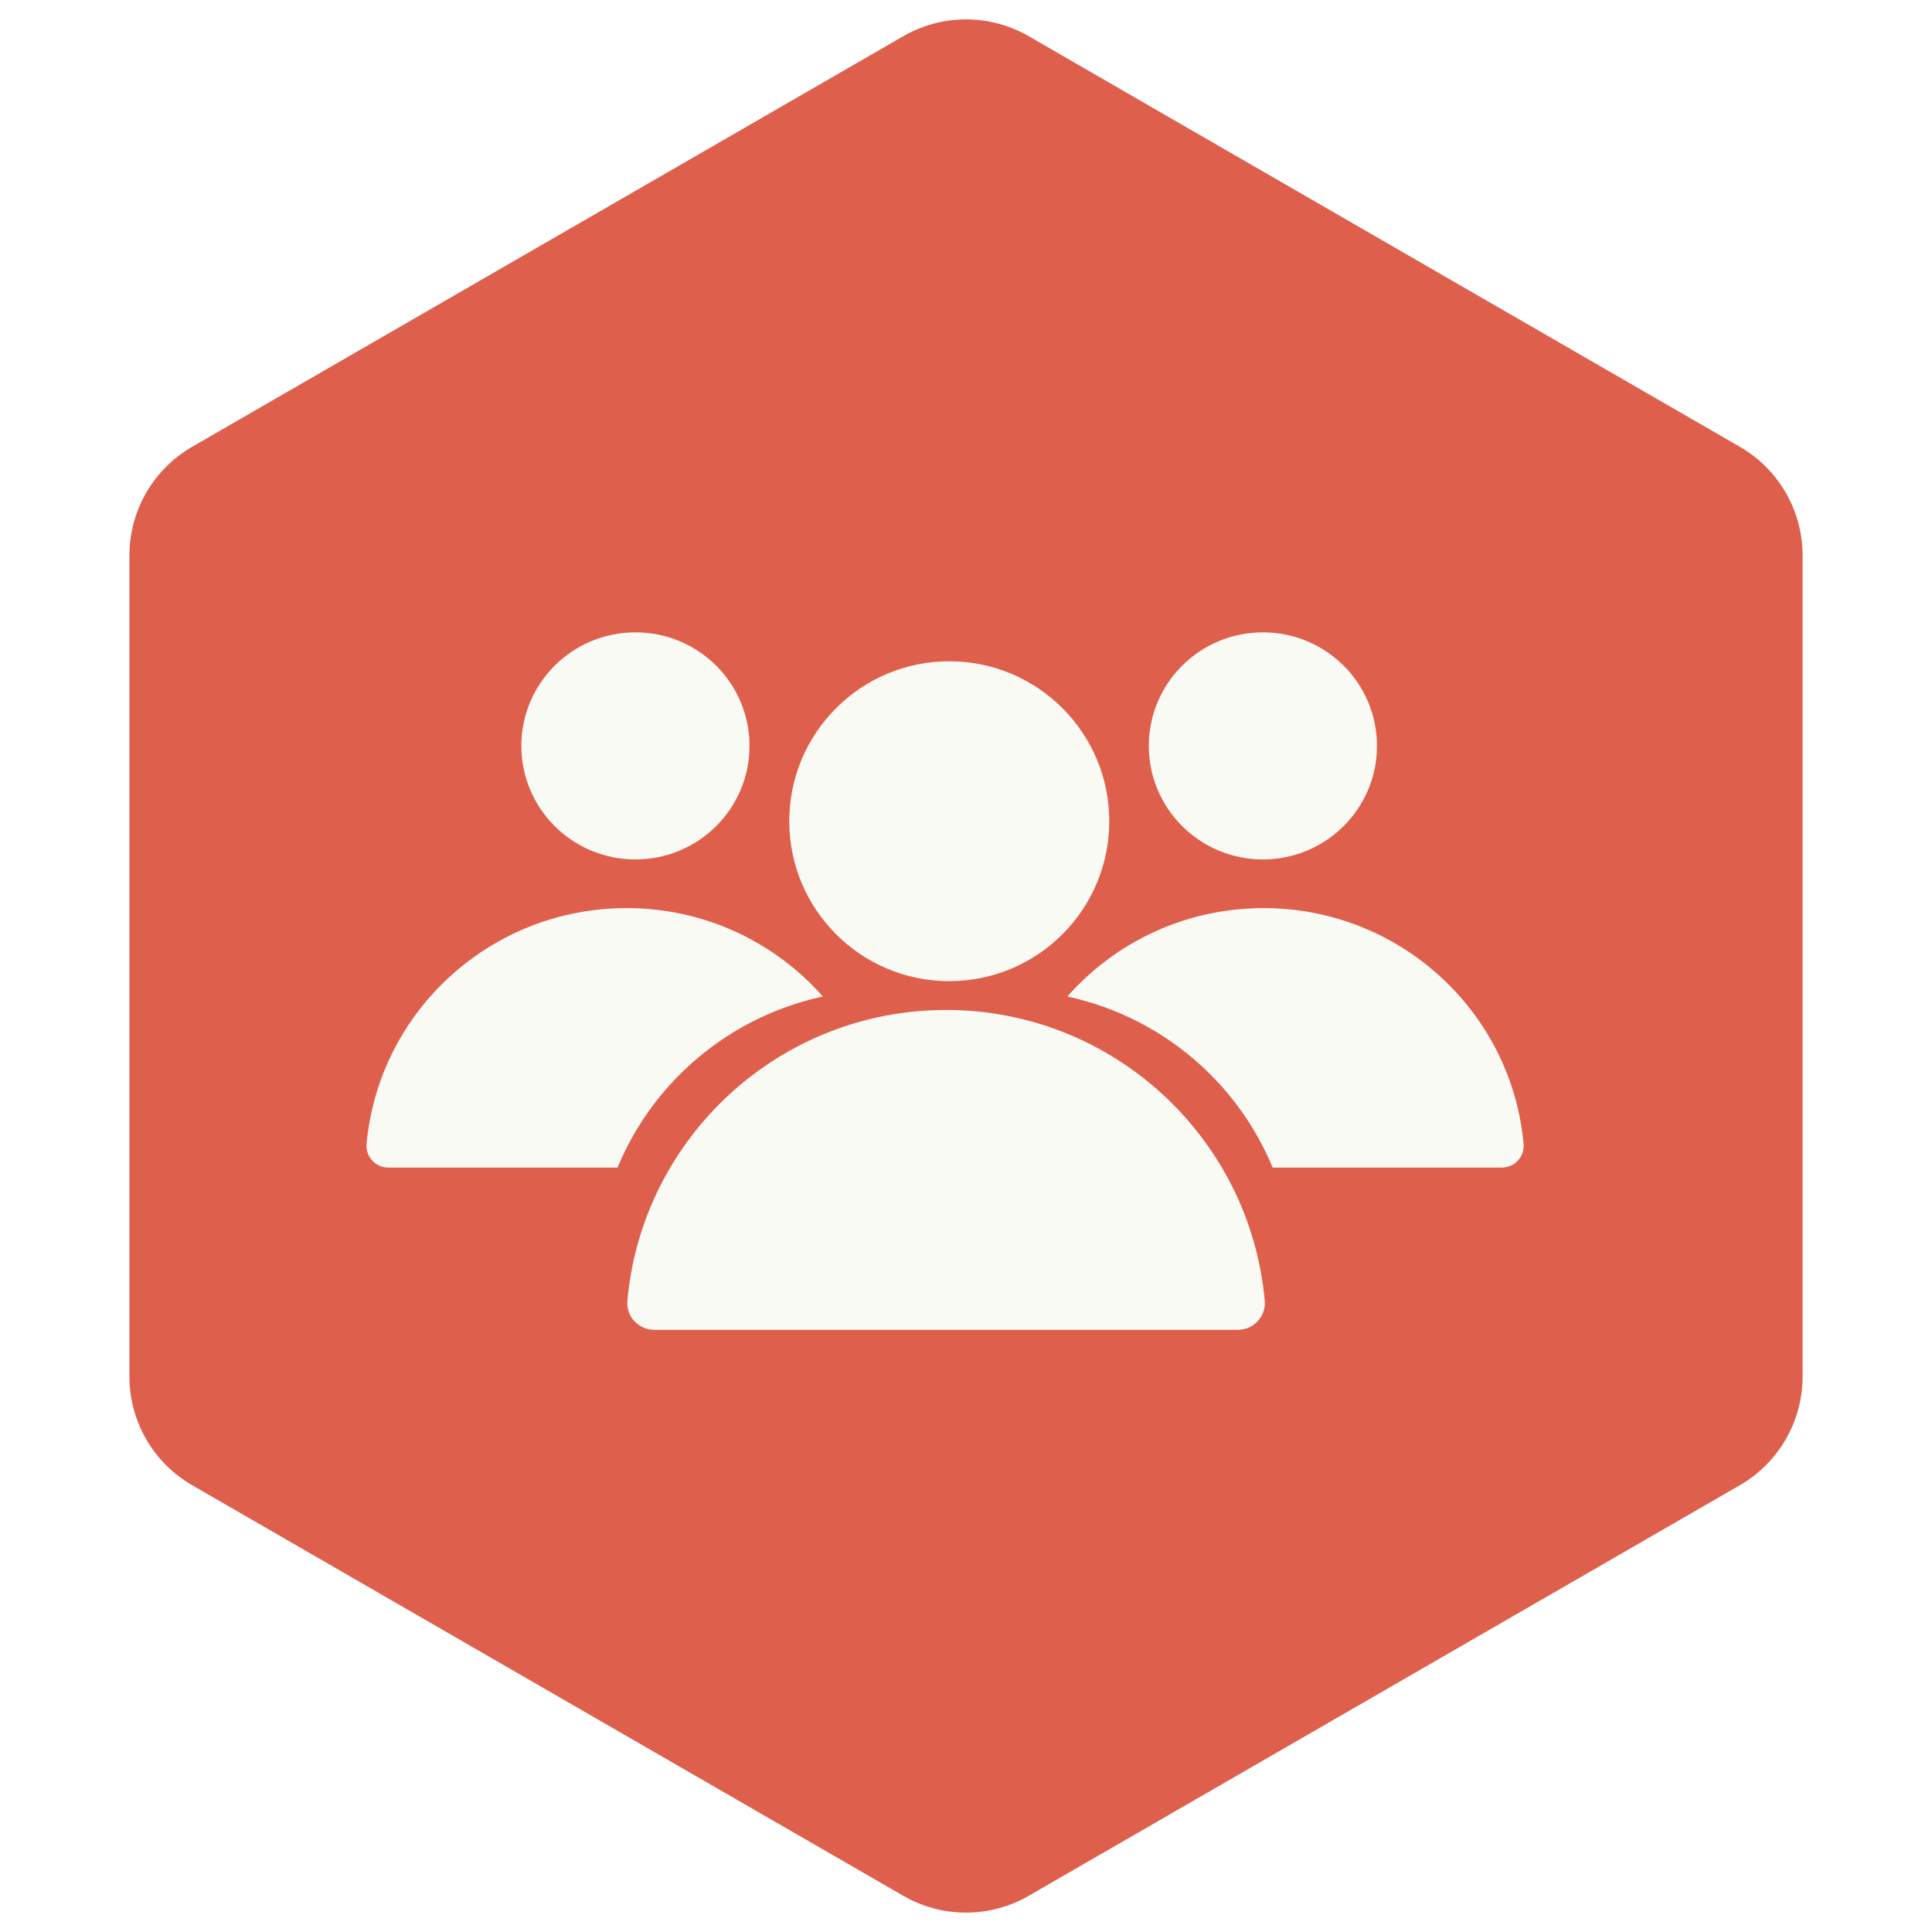
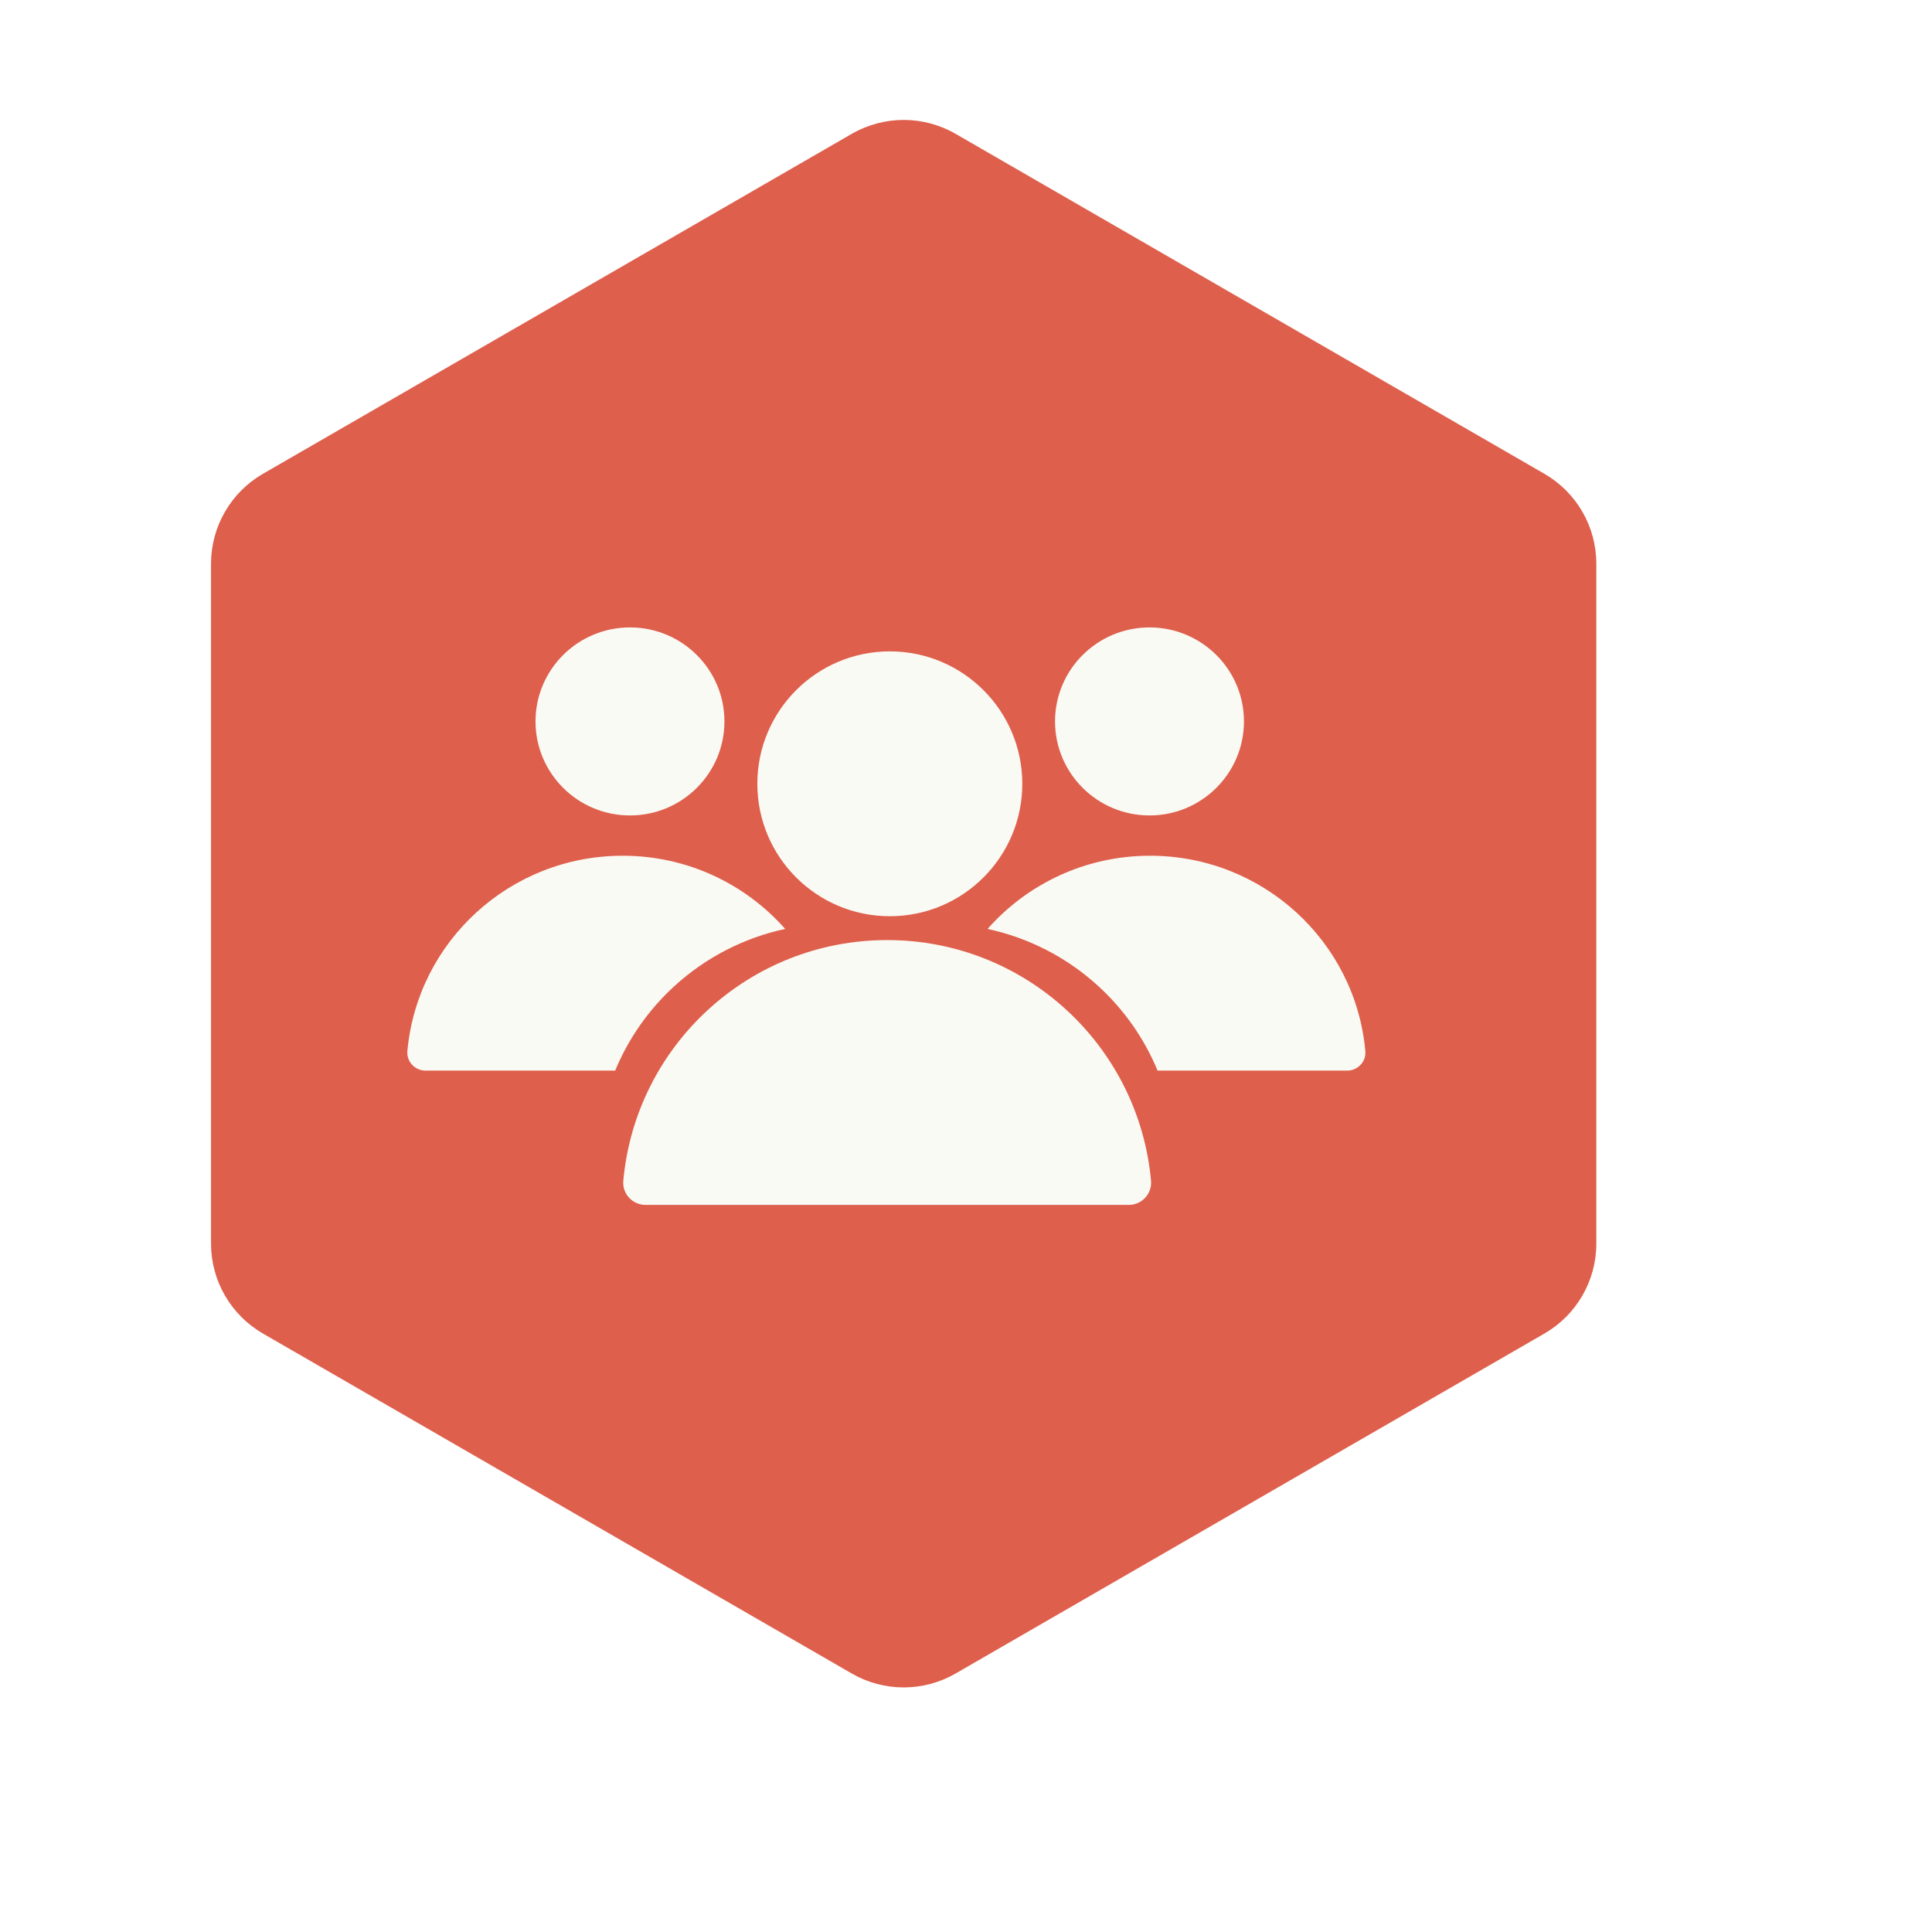
- <svg xmlns="http://www.w3.org/2000/svg" width="77" height="77" viewBox="0 0 77 77" fill="none">
+ <svg xmlns="http://www.w3.org/2000/svg" width="90" height="90" viewBox="-5 -5 93 93" fill="none">
  <path d="M36 1.443C37.547 0.55 39.453 0.55 41 1.443L69.342 17.807C70.889 18.7 71.842 20.35 71.842 22.137V54.863C71.842 56.65 70.889 58.3 69.342 59.193L41 75.557C39.453 76.45 37.547 76.45 36 75.557L7.658 59.193C6.111 58.3 5.158 56.65 5.158 54.863V22.137C5.158 20.35 6.111 18.7 7.658 17.807L36 1.443Z" fill="#DE5F4C" />
  <path d="M54.88 29.727C54.88 32.226 52.844 34.253 50.333 34.253C47.822 34.253 45.786 32.226 45.786 29.727C45.786 27.229 47.822 25.202 50.333 25.202C52.844 25.202 54.88 27.229 54.88 29.727Z" fill="#FAFAF4" />
  <path d="M29.872 29.727C29.872 32.226 27.836 34.253 25.325 34.253C22.813 34.253 20.778 32.226 20.778 29.727C20.778 27.229 22.813 25.202 25.325 25.202C27.836 25.202 29.872 27.229 29.872 29.727Z" fill="#FAFAF4" />
  <path d="M44.21 32.73C44.21 36.25 41.354 39.104 37.833 39.104C34.311 39.104 31.456 36.25 31.456 32.73C31.456 29.21 34.311 26.355 37.833 26.355C41.354 26.355 44.21 29.21 44.21 32.73Z" fill="#FAFAF4" />
  <path d="M50.359 36.192C47.241 36.192 44.445 37.557 42.538 39.715C44.513 40.142 46.349 41.079 47.862 42.461C49.118 43.608 50.087 45.001 50.721 46.535H59.851C60.363 46.535 60.769 46.1 60.723 45.593C60.244 40.322 55.787 36.192 50.359 36.192Z" fill="#FAFAF4" />
  <path d="M37.705 40.252C31.054 40.252 25.591 45.342 25.004 51.839C24.948 52.463 25.446 53 26.074 53H49.337C49.964 53 50.462 52.463 50.407 51.839C49.818 45.342 44.356 40.252 37.705 40.252Z" fill="#FAFAF4" />
  <path d="M24.974 36.192C28.093 36.192 30.888 37.557 32.795 39.715C30.821 40.142 28.985 41.079 27.471 42.461C26.215 43.608 25.247 45.001 24.612 46.535H15.482C14.971 46.535 14.564 46.1 14.61 45.593C15.089 40.322 19.547 36.192 24.974 36.192Z" fill="#FAFAF4" />
</svg>
